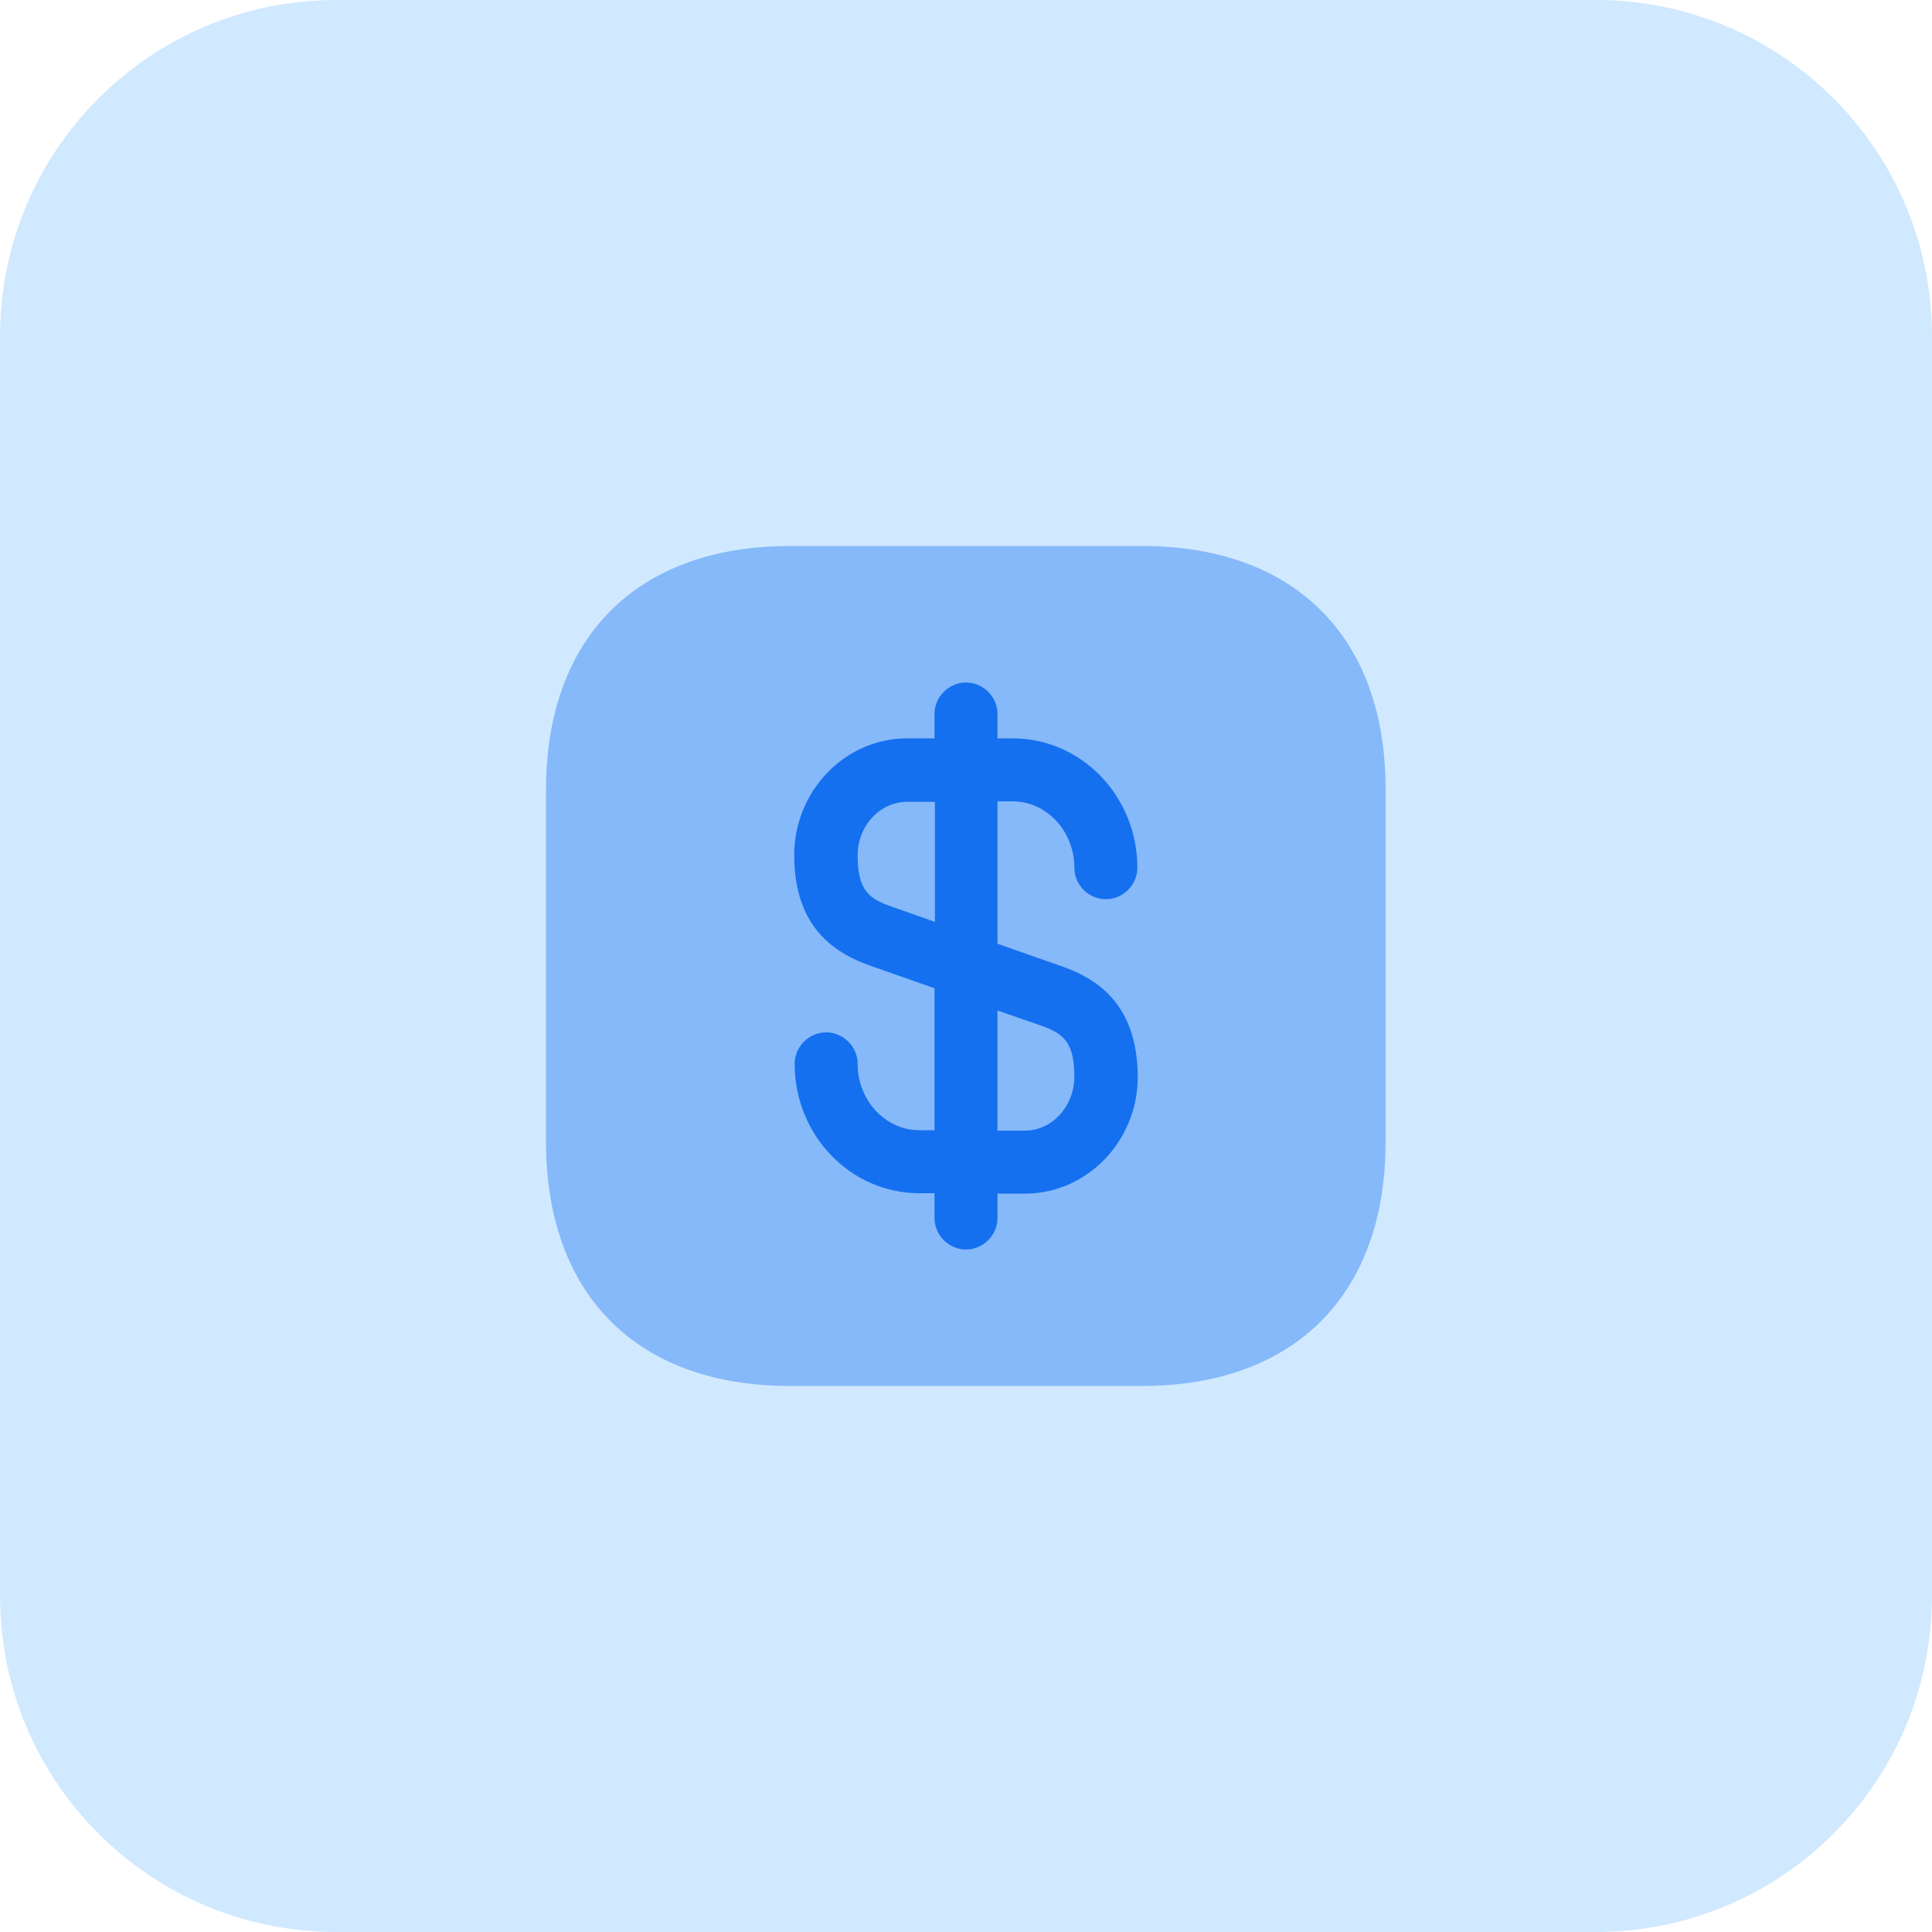
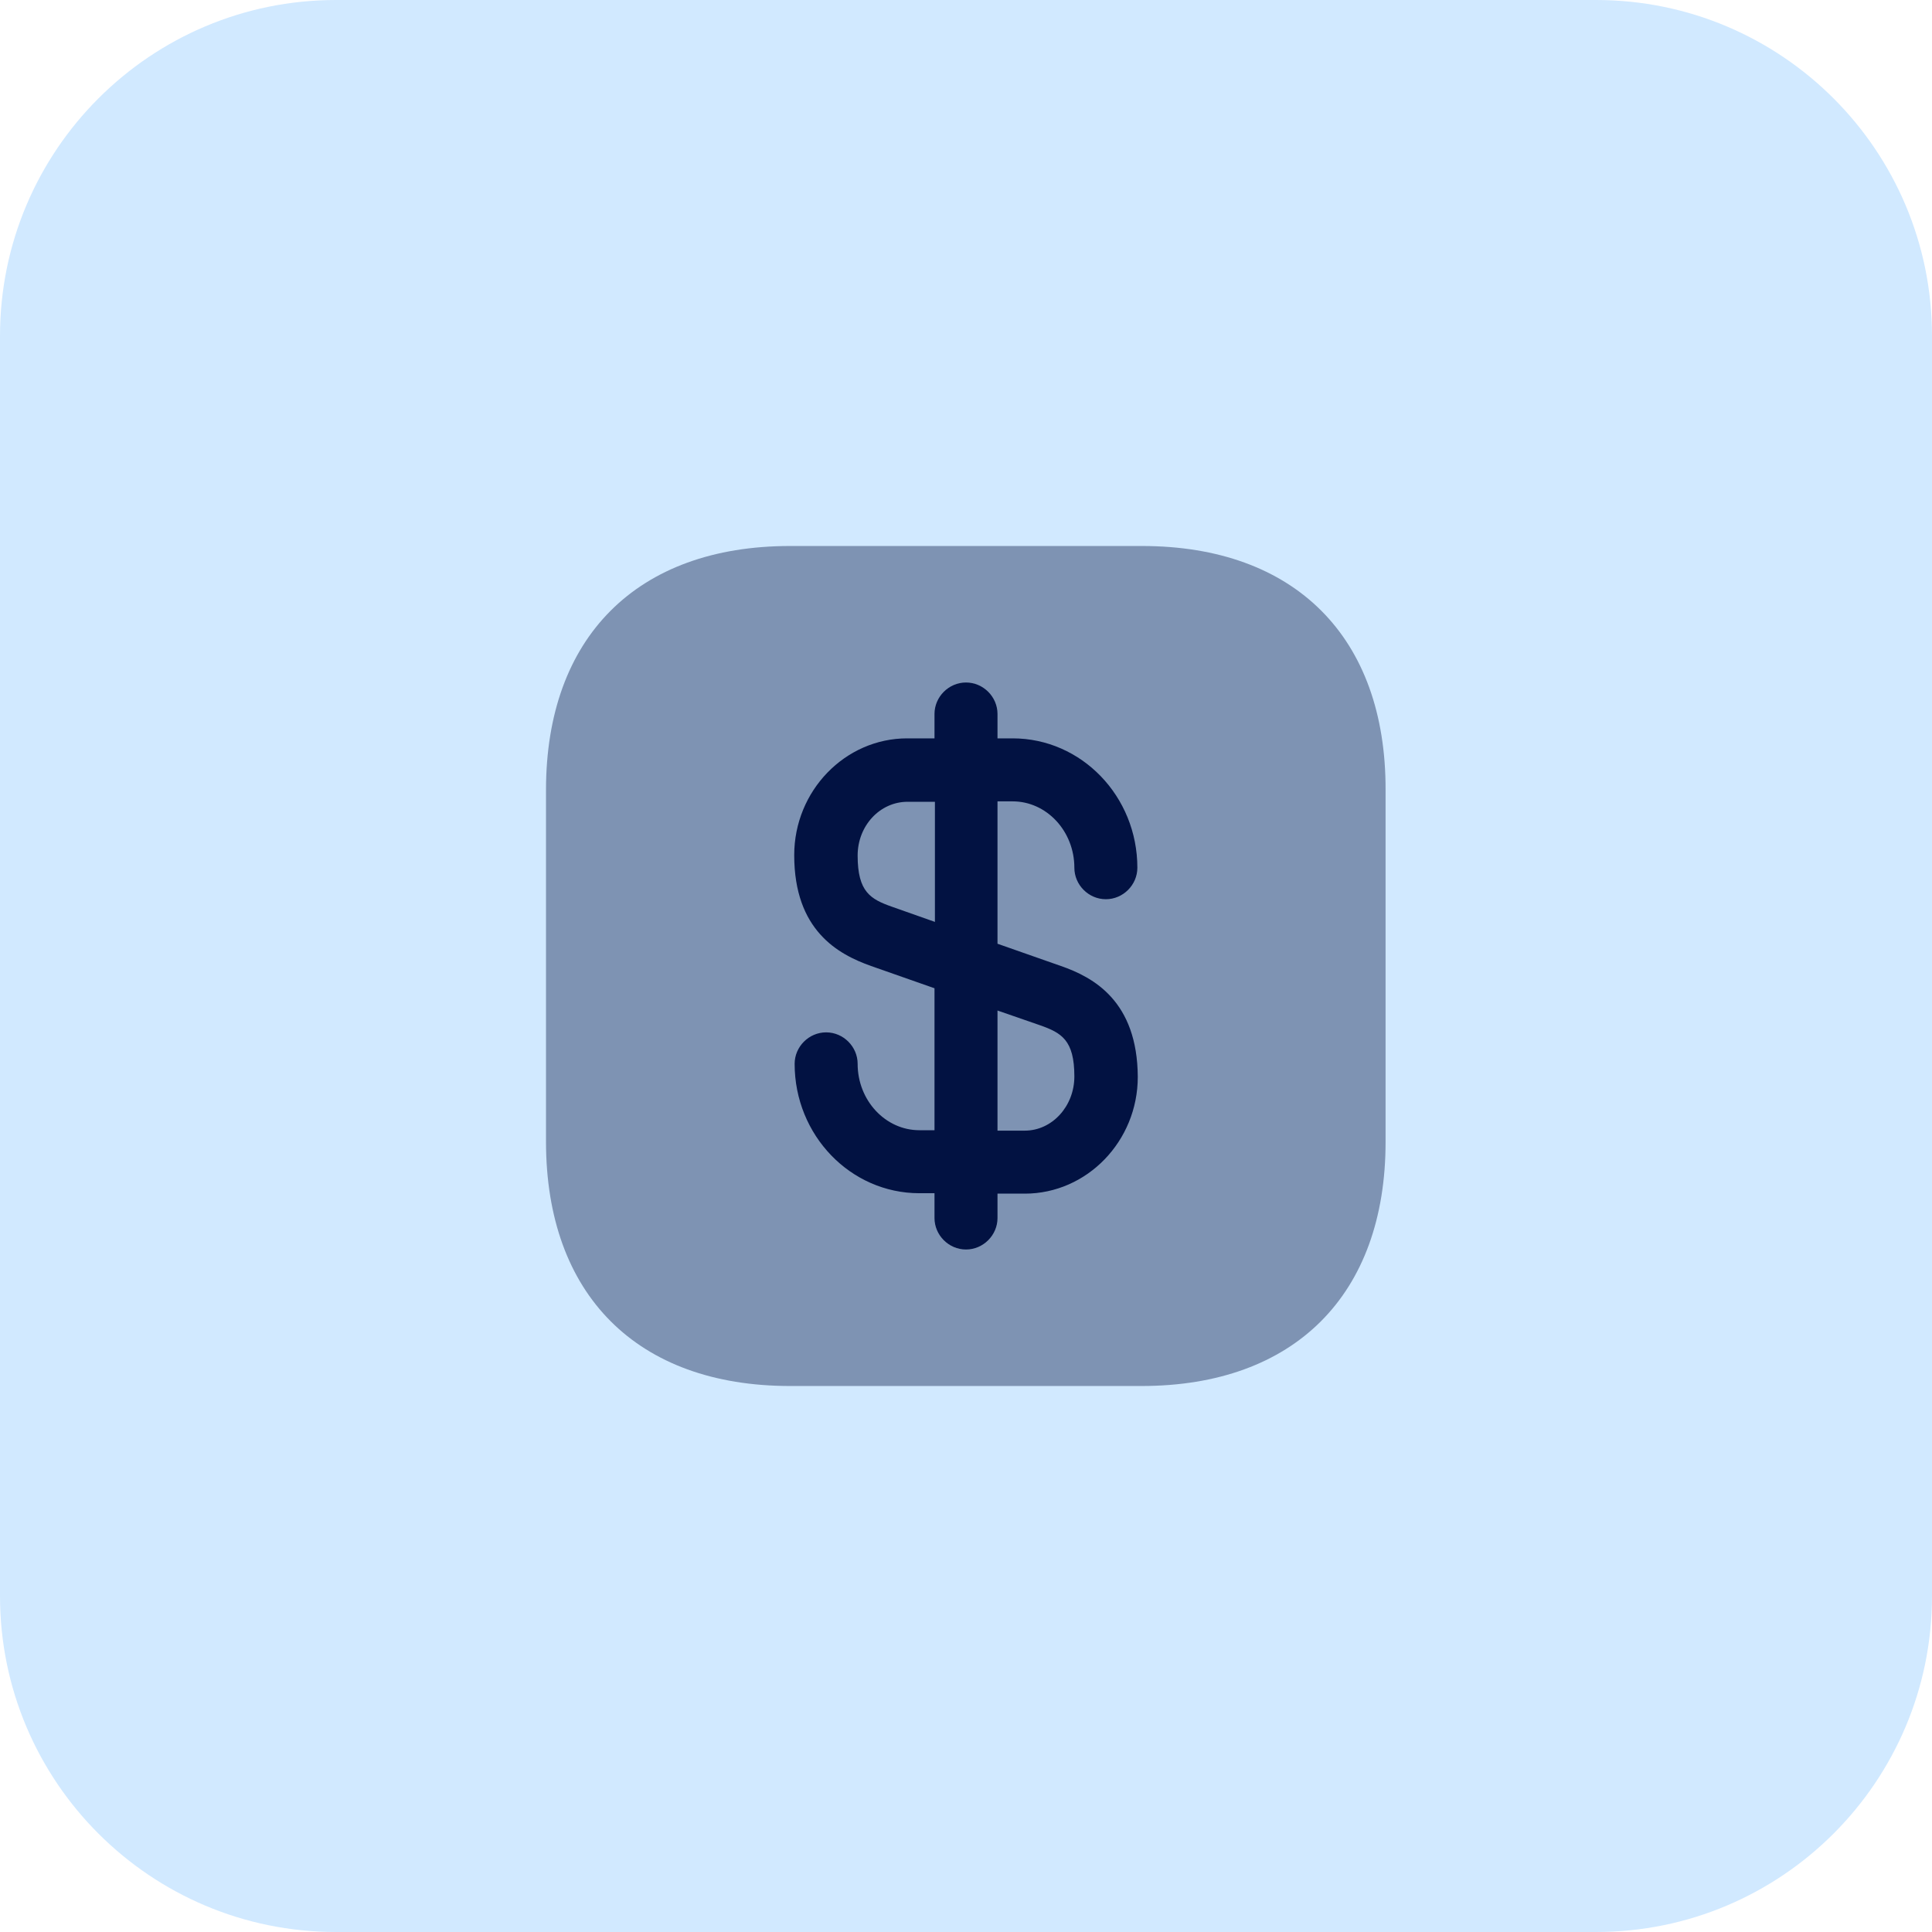
<svg xmlns="http://www.w3.org/2000/svg" width="46" height="46" viewBox="0 0 46 46" fill="none">
  <rect width="46" height="46" rx="8" fill="#D1E9FF" />
-   <path opacity="0.4" d="M27.19 13H18.81C15.17 13 13 15.17 13 18.81V27.18C13 30.83 15.17 33 18.81 33H27.18C30.82 33 32.99 30.83 32.99 27.19V18.81C33 15.17 30.83 13 27.19 13Z" fill="#1570EF" />
-   <path d="M25.26 23L23.75 22.47V19.08H24.11C24.92 19.08 25.58 19.79 25.58 20.66C25.58 21.07 25.92 21.41 26.33 21.41C26.74 21.41 27.08 21.07 27.08 20.66C27.08 18.96 25.75 17.58 24.11 17.58H23.75V17C23.75 16.59 23.41 16.25 23 16.25C22.59 16.25 22.25 16.59 22.25 17V17.58H21.6C20.12 17.58 18.91 18.83 18.91 20.36C18.91 22.15 19.95 22.72 20.74 23L22.25 23.53V26.91H21.89C21.08 26.91 20.42 26.2 20.42 25.33C20.42 24.92 20.08 24.58 19.67 24.58C19.26 24.58 18.92 24.92 18.92 25.33C18.92 27.03 20.25 28.41 21.89 28.41H22.25V29C22.25 29.41 22.59 29.75 23 29.75C23.41 29.75 23.75 29.41 23.75 29V28.42H24.4C25.88 28.42 27.09 27.17 27.09 25.64C27.08 23.84 26.04 23.27 25.26 23ZM21.24 21.59C20.73 21.41 20.42 21.24 20.42 20.37C20.42 19.66 20.95 19.09 21.61 19.09H22.26V21.95L21.24 21.59ZM24.4 26.92H23.75V24.06L24.76 24.41C25.27 24.59 25.58 24.76 25.58 25.63C25.58 26.34 25.05 26.92 24.4 26.92Z" fill="#1570EF" />
+   <path opacity="0.4" d="M27.19 13H18.81C15.17 13 13 15.17 13 18.81V27.18C13 30.83 15.17 33 18.81 33H27.18C30.82 33 32.99 30.83 32.99 27.19V18.81C33 15.17 30.83 13 27.19 13Z" fill="#021242" />
+   <path d="M25.26 23L23.75 22.47V19.08H24.11C24.92 19.08 25.58 19.79 25.58 20.66C25.58 21.07 25.92 21.41 26.33 21.41C26.74 21.41 27.08 21.07 27.08 20.66C27.08 18.96 25.75 17.58 24.11 17.58H23.75V17C23.75 16.59 23.41 16.25 23 16.25C22.59 16.25 22.25 16.59 22.25 17V17.58H21.6C20.12 17.58 18.91 18.83 18.91 20.36C18.91 22.15 19.95 22.72 20.74 23L22.25 23.53V26.91H21.89C21.08 26.91 20.42 26.2 20.42 25.33C20.42 24.92 20.08 24.58 19.67 24.58C19.26 24.58 18.92 24.92 18.92 25.33C18.92 27.03 20.25 28.41 21.89 28.41H22.25V29C22.25 29.41 22.59 29.75 23 29.75C23.41 29.75 23.75 29.41 23.75 29V28.42H24.4C25.88 28.42 27.09 27.17 27.09 25.64C27.08 23.84 26.04 23.27 25.26 23ZM21.24 21.59C20.73 21.41 20.42 21.24 20.42 20.37C20.42 19.66 20.95 19.09 21.61 19.09H22.26V21.95L21.24 21.59ZM24.4 26.92H23.75V24.06L24.76 24.41C25.27 24.59 25.58 24.76 25.58 25.63C25.58 26.34 25.05 26.92 24.4 26.92Z" fill="#021242" />
</svg>
